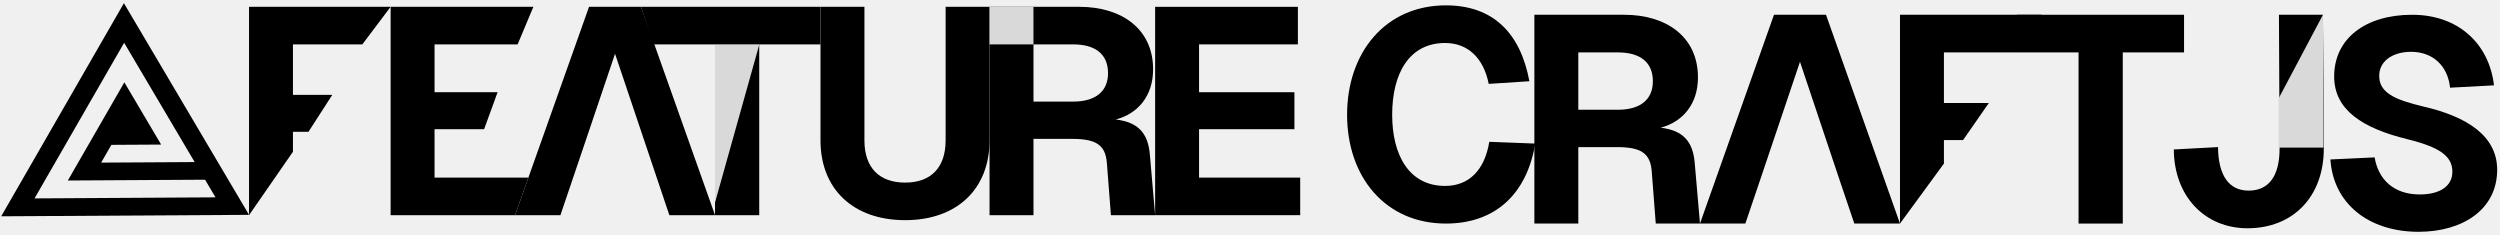
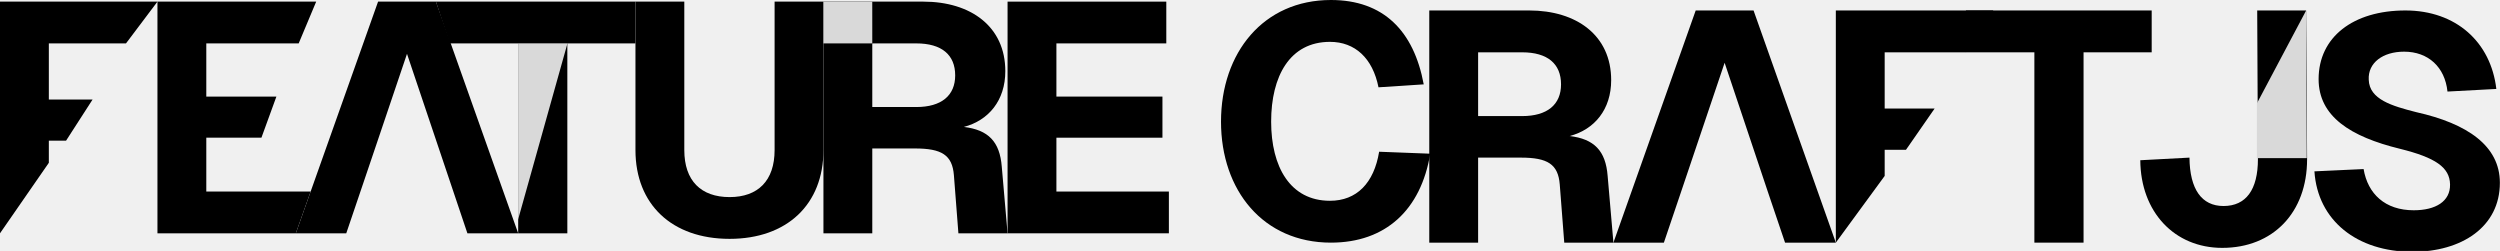
- <svg xmlns="http://www.w3.org/2000/svg" width="864" height="81" viewBox="0 0 864 81" fill="none">
+ <svg xmlns="http://www.w3.org/2000/svg" width="777" height="78" viewBox="0 0 777 78" fill="none">
  <g clip-path="url(#clip0_17_2190)">
-     <path d="M530.579 49.619C527.683 67.1 516.695 77.263 499.714 77.263C478.738 77.263 465.553 61.103 465.553 39.659C465.553 18.214 478.738 1.851 499.714 1.851C515.996 1.851 525.461 11.405 528.558 28.073L514.498 28.987C512.7 19.942 507.206 14.86 499.415 14.86C486.929 14.86 481.135 25.532 481.135 39.659C481.135 53.684 487.029 64.254 499.415 64.254C507.705 64.254 513.099 58.766 514.697 49.009L530.579 49.619Z" fill="black" />
-     <path d="M561.345 5.103C576.028 5.103 586.816 12.828 586.816 26.751C586.816 35.898 581.622 42.098 573.93 44.131C581.522 45.045 585.118 48.704 585.717 56.53L587.515 77.263H572.232L570.834 59.172C570.335 52.871 567.038 50.838 558.748 50.838H545.463V77.263H530.28V5.103H561.345ZM545.463 37.931H559.147C566.938 37.931 571.233 34.374 571.233 28.073C571.233 21.67 567.038 18.112 559.147 18.112H545.463V37.931Z" fill="black" />
-     <path d="M587.515 77.263L613.086 5.103H631.066L656.637 77.263H640.855L635.661 61.916H608.392L603.197 77.263H587.515ZM608.392 61.916H635.661L622.076 21.365L608.392 61.916Z" fill="black" />
-     <path d="M656.637 5.103H705.582L697.071 18.112H671.82V35.593H687.336L678.448 48.399H671.82V56.53L656.637 77.263V5.103Z" fill="black" />
-     <path d="M754.806 5.103V18.112H733.63V77.263H718.347V18.112H697.071V5.103H754.806Z" fill="black" />
-     <path d="M766.548 50.839C766.648 60.697 770.344 65.88 777.136 65.88C784.129 65.88 787.824 60.799 787.824 51.347L787.603 5.103H802.804L803.001 28.091L803.107 51.347C803.107 67.913 792.519 78.889 776.737 78.889C761.854 78.889 751.366 67.71 751.266 51.652L766.548 50.839Z" fill="black" />
-     <path d="M820.67 54.396C821.968 62.12 827.362 67.201 836.252 67.201C843.045 67.201 847.639 64.457 847.54 59.172C847.44 53.887 843.045 50.838 831.957 48.094C816.574 44.334 806.686 38.033 806.686 26.446C806.686 13.336 817.473 5.103 833.655 5.103C849.437 5.103 860.225 14.962 861.923 29.495L846.74 30.308C845.941 22.686 840.747 17.909 833.256 17.909C826.663 17.909 821.968 21.365 822.268 26.65C822.468 32.748 829.46 34.78 837.051 36.711C852.933 40.269 863.022 47.18 863.022 58.664C863.022 72.385 851.135 80.109 835.853 80.109C818.572 80.109 806.386 70.352 805.387 55.107L820.67 54.396Z" fill="black" />
-     <path d="M86.063 2.357H134.999L125.222 15.339H101.243V32.782H114.839L106.602 45.561H101.243V52.447L86.063 74.363V2.357Z" fill="black" />
-     <path d="M134.999 2.357H184.335L178.895 15.339H150.179V31.87L171.968 31.869L167.313 44.648H150.179V61.382H182.611L178.002 74.363H134.999V2.357Z" fill="black" />
-     <path d="M178.002 74.363L203.568 2.357H221.545L247.112 74.363H231.332L226.178 59.049H198.874L193.681 74.363H178.002ZM203.169 46.372L198.874 59.049H226.178L212.557 18.584L203.169 46.372Z" fill="black" />
-     <path d="M283.564 2.357V15.339H262.392V74.363H247.112V15.339H225.839L221.545 2.357H283.564Z" fill="black" />
-     <path d="M341.988 48.502C341.988 65.337 330.703 76.087 312.826 76.087C294.849 76.087 283.564 65.337 283.564 48.502V2.357L298.744 2.358V48.502C298.744 58.035 303.938 63.106 312.826 63.106C321.615 63.106 326.808 58.035 326.808 48.502V2.358H341.988V48.502Z" fill="black" />
-     <path d="M373.048 2.357C387.728 2.357 398.514 10.065 398.514 23.959C398.514 33.087 393.321 39.273 385.631 41.301C393.221 42.214 396.817 45.865 397.416 53.674L399.214 74.363H383.933L382.535 56.311C382.036 50.023 378.74 47.995 370.451 47.995H357.168V74.363H341.988V2.358L373.048 2.357ZM357.168 35.115H370.85C378.64 35.115 382.935 31.565 382.935 25.277C382.935 18.888 378.74 15.339 370.85 15.339H357.168V35.115Z" fill="black" />
-     <path d="M399.214 2.357H448.549V15.339H414.394V31.869H447.351V44.648H414.394V61.382H449.348V74.363H399.214V2.357Z" fill="black" />
-     <path d="M341.988 2.358L357.162 2.358L357.168 15.339H341.988V2.358Z" fill="#D9D9D9" />
-     <path d="M247.093 15.321L262.435 15.321L247.093 70.055V15.321Z" fill="#D9D9D9" />
-     <path d="M803 51L787.5 51L787.5 34L802.813 5.113L803 51Z" fill="#D9D9D9" />
-     <path d="M42.824 1.102L0.415 74.753L86.062 74.25L42.824 1.102ZM42.901 14.781L67.273 56.01L34.956 56.2L38.489 50.062L55.687 49.961L42.978 28.456L23.444 62.384L70.876 62.106L74.478 68.201L11.93 68.568L42.901 14.781Z" fill="black" />
+     <path d="M444.517 47.768C441.62 65.249 430.632 75.412 413.652 75.412C392.675 75.412 379.49 59.252 379.49 37.808C379.49 16.363 392.675 0 413.652 0C429.933 0 439.399 9.554 442.495 26.221L428.435 27.136C426.637 18.091 421.143 13.009 413.352 13.009C400.866 13.009 395.073 23.681 395.073 37.808C395.073 51.833 400.966 62.403 413.352 62.403C421.643 62.403 427.036 56.915 428.635 47.158L444.517 47.768Z" fill="black" />
+     <path d="M475.282 3.252C489.965 3.252 500.753 10.976 500.753 24.9C500.753 34.047 495.559 40.247 487.868 42.279C495.459 43.194 499.055 46.853 499.655 54.679L501.452 75.412H486.17L484.771 57.321C484.272 51.02 480.976 48.987 472.685 48.987H459.4V75.412H444.217V3.252H475.282ZM459.4 36.08H473.085C480.876 36.08 485.171 32.523 485.171 26.221C485.171 19.819 480.976 16.261 473.085 16.261H459.4V36.08Z" fill="black" />
+     <path d="M501.452 75.412L527.024 3.252H545.003L570.575 75.412H554.792L549.598 60.065H522.329L517.135 75.412H501.452ZM522.329 60.065H549.598L536.014 19.514L522.329 60.065Z" fill="black" />
+     <path d="M570.575 3.252H619.519L611.009 16.261H585.757V33.742H601.274L592.385 46.548H585.757V54.679L570.575 75.412V3.252Z" fill="black" />
+     <path d="M668.743 3.252V16.261H647.567V75.412H632.285V16.261H611.009V3.252H668.743Z" fill="black" />
+     <path d="M680.486 48.987C680.586 58.846 684.281 64.029 691.074 64.029C698.066 64.029 701.762 58.947 701.762 49.496L701.54 3.252H716.741L716.938 26.241L717.045 49.496C717.045 66.062 706.456 77.038 690.674 77.038C675.791 77.038 665.303 65.859 665.203 49.8L680.486 48.987Z" fill="black" />
+     <path d="M734.607 52.544C735.906 60.269 741.3 65.35 750.19 65.35C756.982 65.35 761.577 62.606 761.477 57.321C761.377 52.036 756.982 48.987 745.895 46.243C730.512 42.483 720.623 36.181 720.623 24.595C720.623 11.485 731.411 3.252 747.593 3.252C763.375 3.252 774.163 13.111 775.861 27.644L760.678 28.457C759.879 20.835 754.685 16.058 747.193 16.058C740.6 16.058 735.906 19.514 736.205 24.799C736.405 30.897 743.397 32.929 750.989 34.86C766.871 38.417 776.959 45.328 776.959 56.813C776.959 70.534 765.073 78.258 749.79 78.258C732.51 78.258 720.323 68.501 719.324 53.256L734.607 52.544Z" fill="black" />
+     <path d="M0 0.506H48.936L39.159 13.488H15.18V30.931H28.776L20.539 43.71H15.18V50.596L0 72.512V0.506Z" fill="black" />
+     <path d="M48.936 0.506H98.272L92.832 13.488H64.117V30.018L85.905 30.018L81.25 42.797H64.117V59.531H96.548L91.939 72.512H48.936V0.506Z" fill="black" />
+     <path d="M91.939 72.512L117.506 0.506H135.482L161.049 72.512H145.269L140.116 57.198H112.812L107.618 72.512H91.939ZM117.106 44.521L112.812 57.198H140.116L126.494 16.733L117.106 44.521Z" fill="black" />
+     <path d="M197.501 0.506V13.488H176.329V72.512H161.049V13.488H139.777L135.482 0.506H197.501Z" fill="black" />
+     <path d="M255.925 46.651C255.925 63.486 244.64 74.236 226.763 74.236C208.787 74.236 197.501 63.486 197.501 46.651V0.506L212.682 0.506V46.651C212.682 56.184 217.875 61.255 226.763 61.255C235.552 61.255 240.745 56.184 240.745 46.651V0.506H255.925V46.651Z" fill="black" />
+     <path d="M286.985 0.506C301.666 0.506 312.452 8.214 312.452 22.108C312.452 31.235 307.259 37.422 299.569 39.45C307.159 40.363 310.754 44.014 311.353 51.823L313.151 72.512H297.871L296.473 54.46C295.973 48.172 292.678 46.144 284.388 46.144H271.106V72.512H255.925V0.506L286.985 0.506ZM271.106 33.264H284.788C292.578 33.264 296.872 29.714 296.872 23.426C296.872 17.037 292.678 13.488 284.788 13.488H271.106V33.264Z" fill="black" />
+     <path d="M313.151 0.506H362.487V13.488H328.331V30.018H361.288V42.797H328.331V59.531H363.286V72.512H313.151V0.506Z" fill="black" />
+     <path d="M255.925 0.506L271.099 0.507L271.106 13.488H255.925V0.506Z" fill="#D9D9D9" />
+     <path d="M161.03 13.47L176.372 13.47L161.03 68.204V13.47Z" fill="#D9D9D9" />
+     <path d="M716.937 49.149L701.437 49.149L701.437 32.149L716.75 3.262L716.937 49.149Z" fill="#D9D9D9" />
  </g>
  <defs>
    <clipPath id="clip0_17_2190">
-       <rect width="863.156" height="81" fill="white" />
+       <rect width="777" height="78" fill="white" />
    </clipPath>
  </defs>
</svg>
